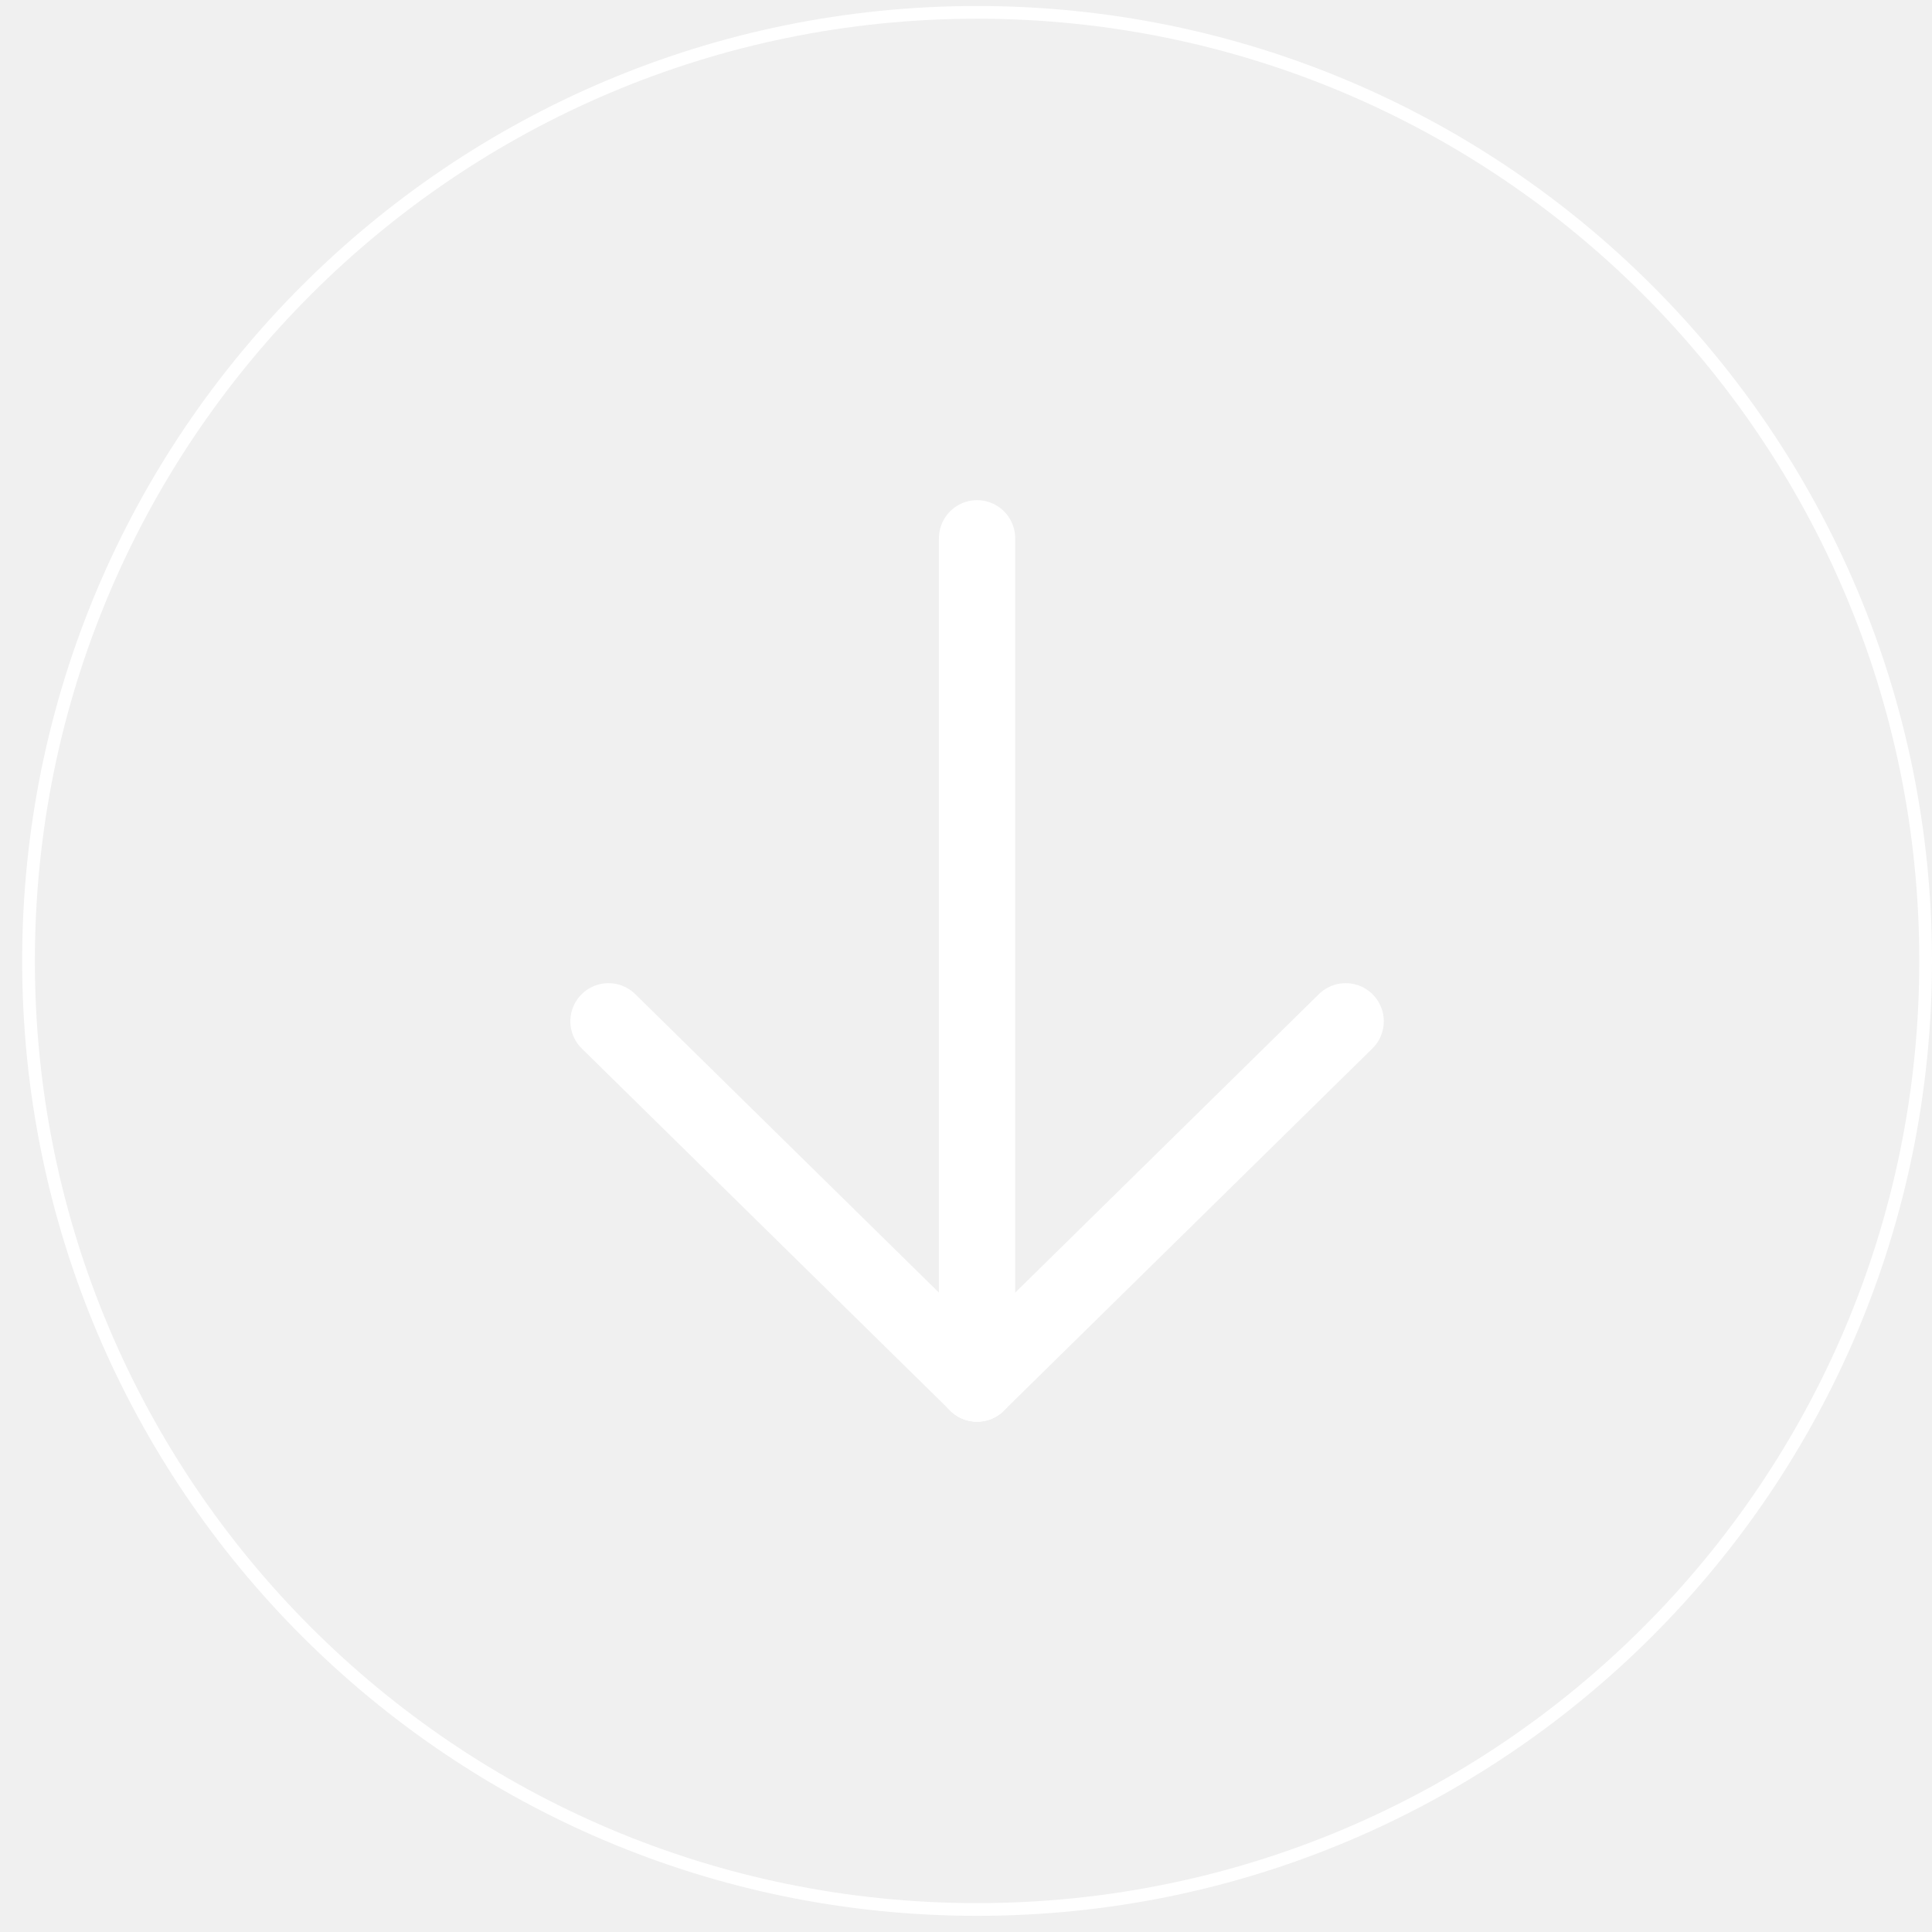
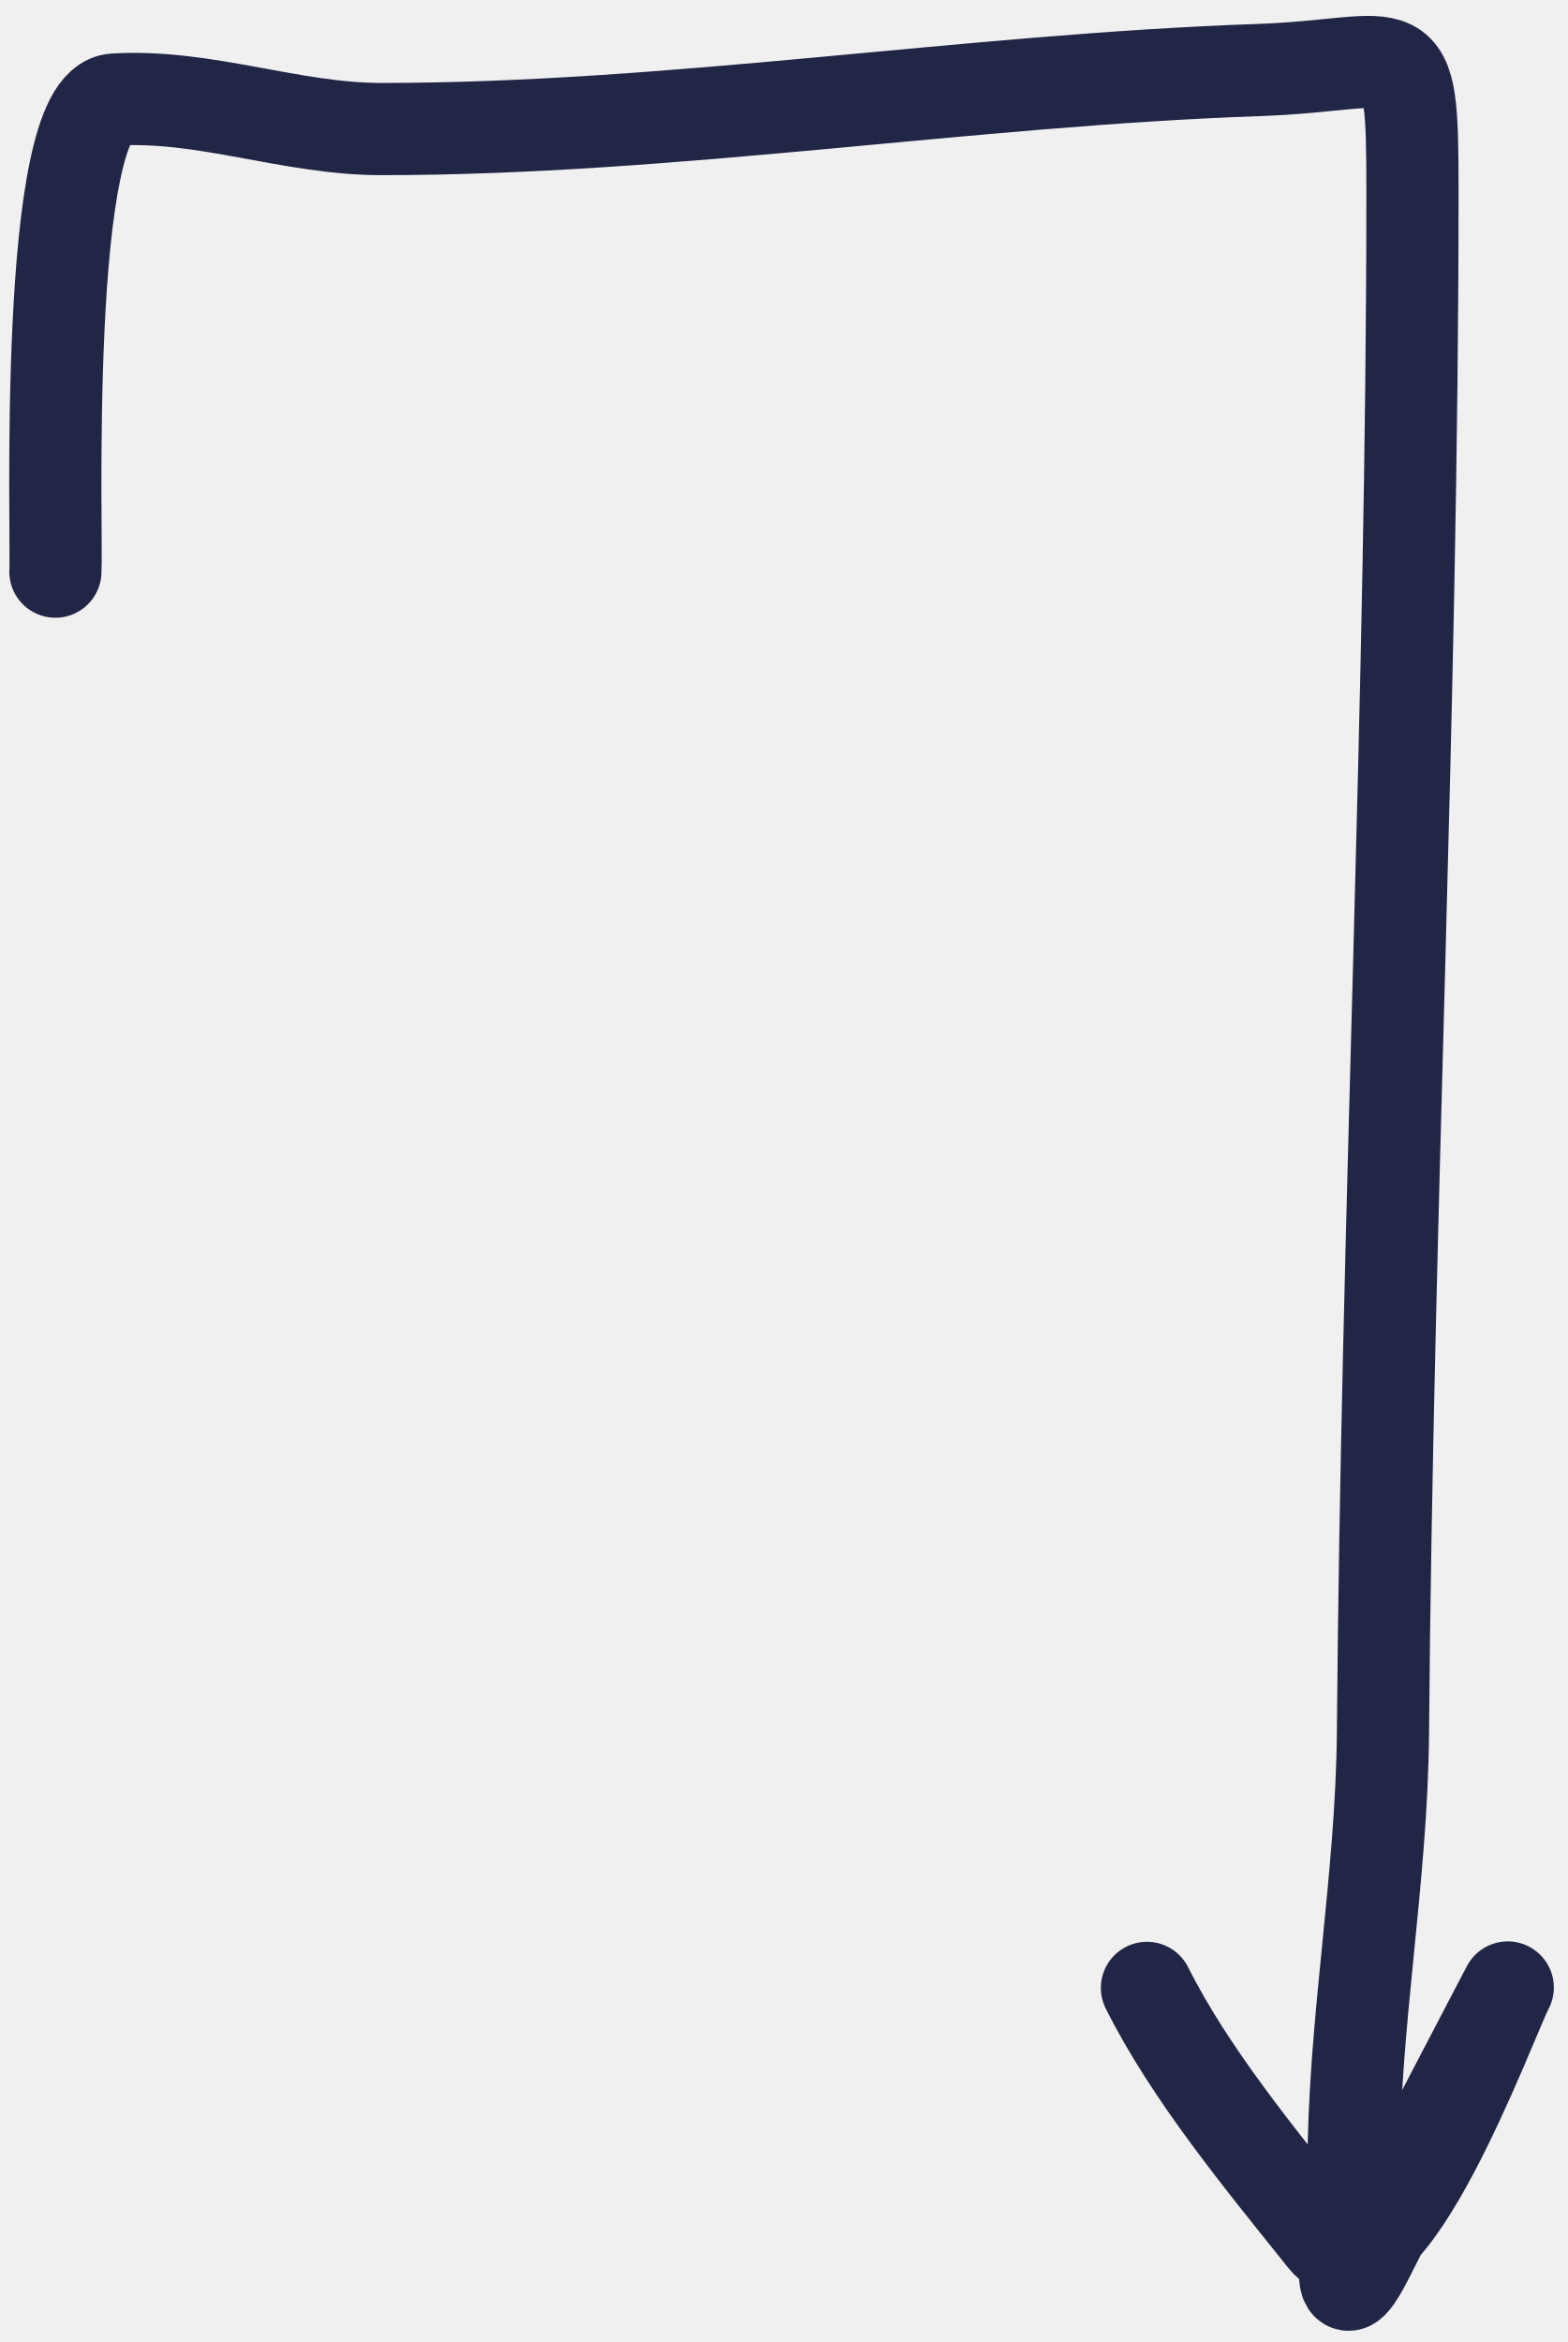
- <svg xmlns="http://www.w3.org/2000/svg" width="76" height="76" viewBox="0 0 76 76" fill="none">
-   <g clip-path="url(#clip0_1151_10481)">
-     <path d="M38.435 21.175V54.425" stroke="white" stroke-width="3" stroke-linecap="round" stroke-linejoin="round" />
-     <path d="M52.935 40.175L38.435 54.425" stroke="white" stroke-width="3" stroke-linecap="round" stroke-linejoin="round" />
-     <path d="M23.936 40.175L38.435 54.425" stroke="white" stroke-width="3" stroke-linecap="round" stroke-linejoin="round" />
-   </g>
-   <circle cx="38.436" cy="37.8" r="37.314" stroke="white" stroke-width="0.5" />
-   <defs>
-     <clipPath id="clip0_1151_10481">
-       <rect width="58" height="57" fill="white" transform="translate(9.43555 9.30048)" />
-     </clipPath>
-   </defs>
+ <svg xmlns="http://www.w3.org/2000/svg" width="85" height="127" viewBox="0 0 85 127" fill="none">
+   <path d="M3.004 30.998C3.118 29.494 2.277 5.629 6.204 5.398C11.146 5.107 15.748 6.998 20.693 6.998C36.45 6.998 52.492 4.341 68.248 3.798C76.293 3.521 76.604 1.307 76.604 10.376C76.604 38.286 75.223 66.069 75.004 93.931C74.941 101.958 73.404 109.749 73.404 117.754C73.404 120.513 71.923 126.939 74.293 122.198C76.145 118.494 82.074 107.205 81.76 107.798C80.888 109.445 75.066 125.476 71.804 121.398C68.453 117.209 64.55 112.49 62.204 107.798" stroke="#222646" stroke-width="5" stroke-linecap="round" />
</svg>
